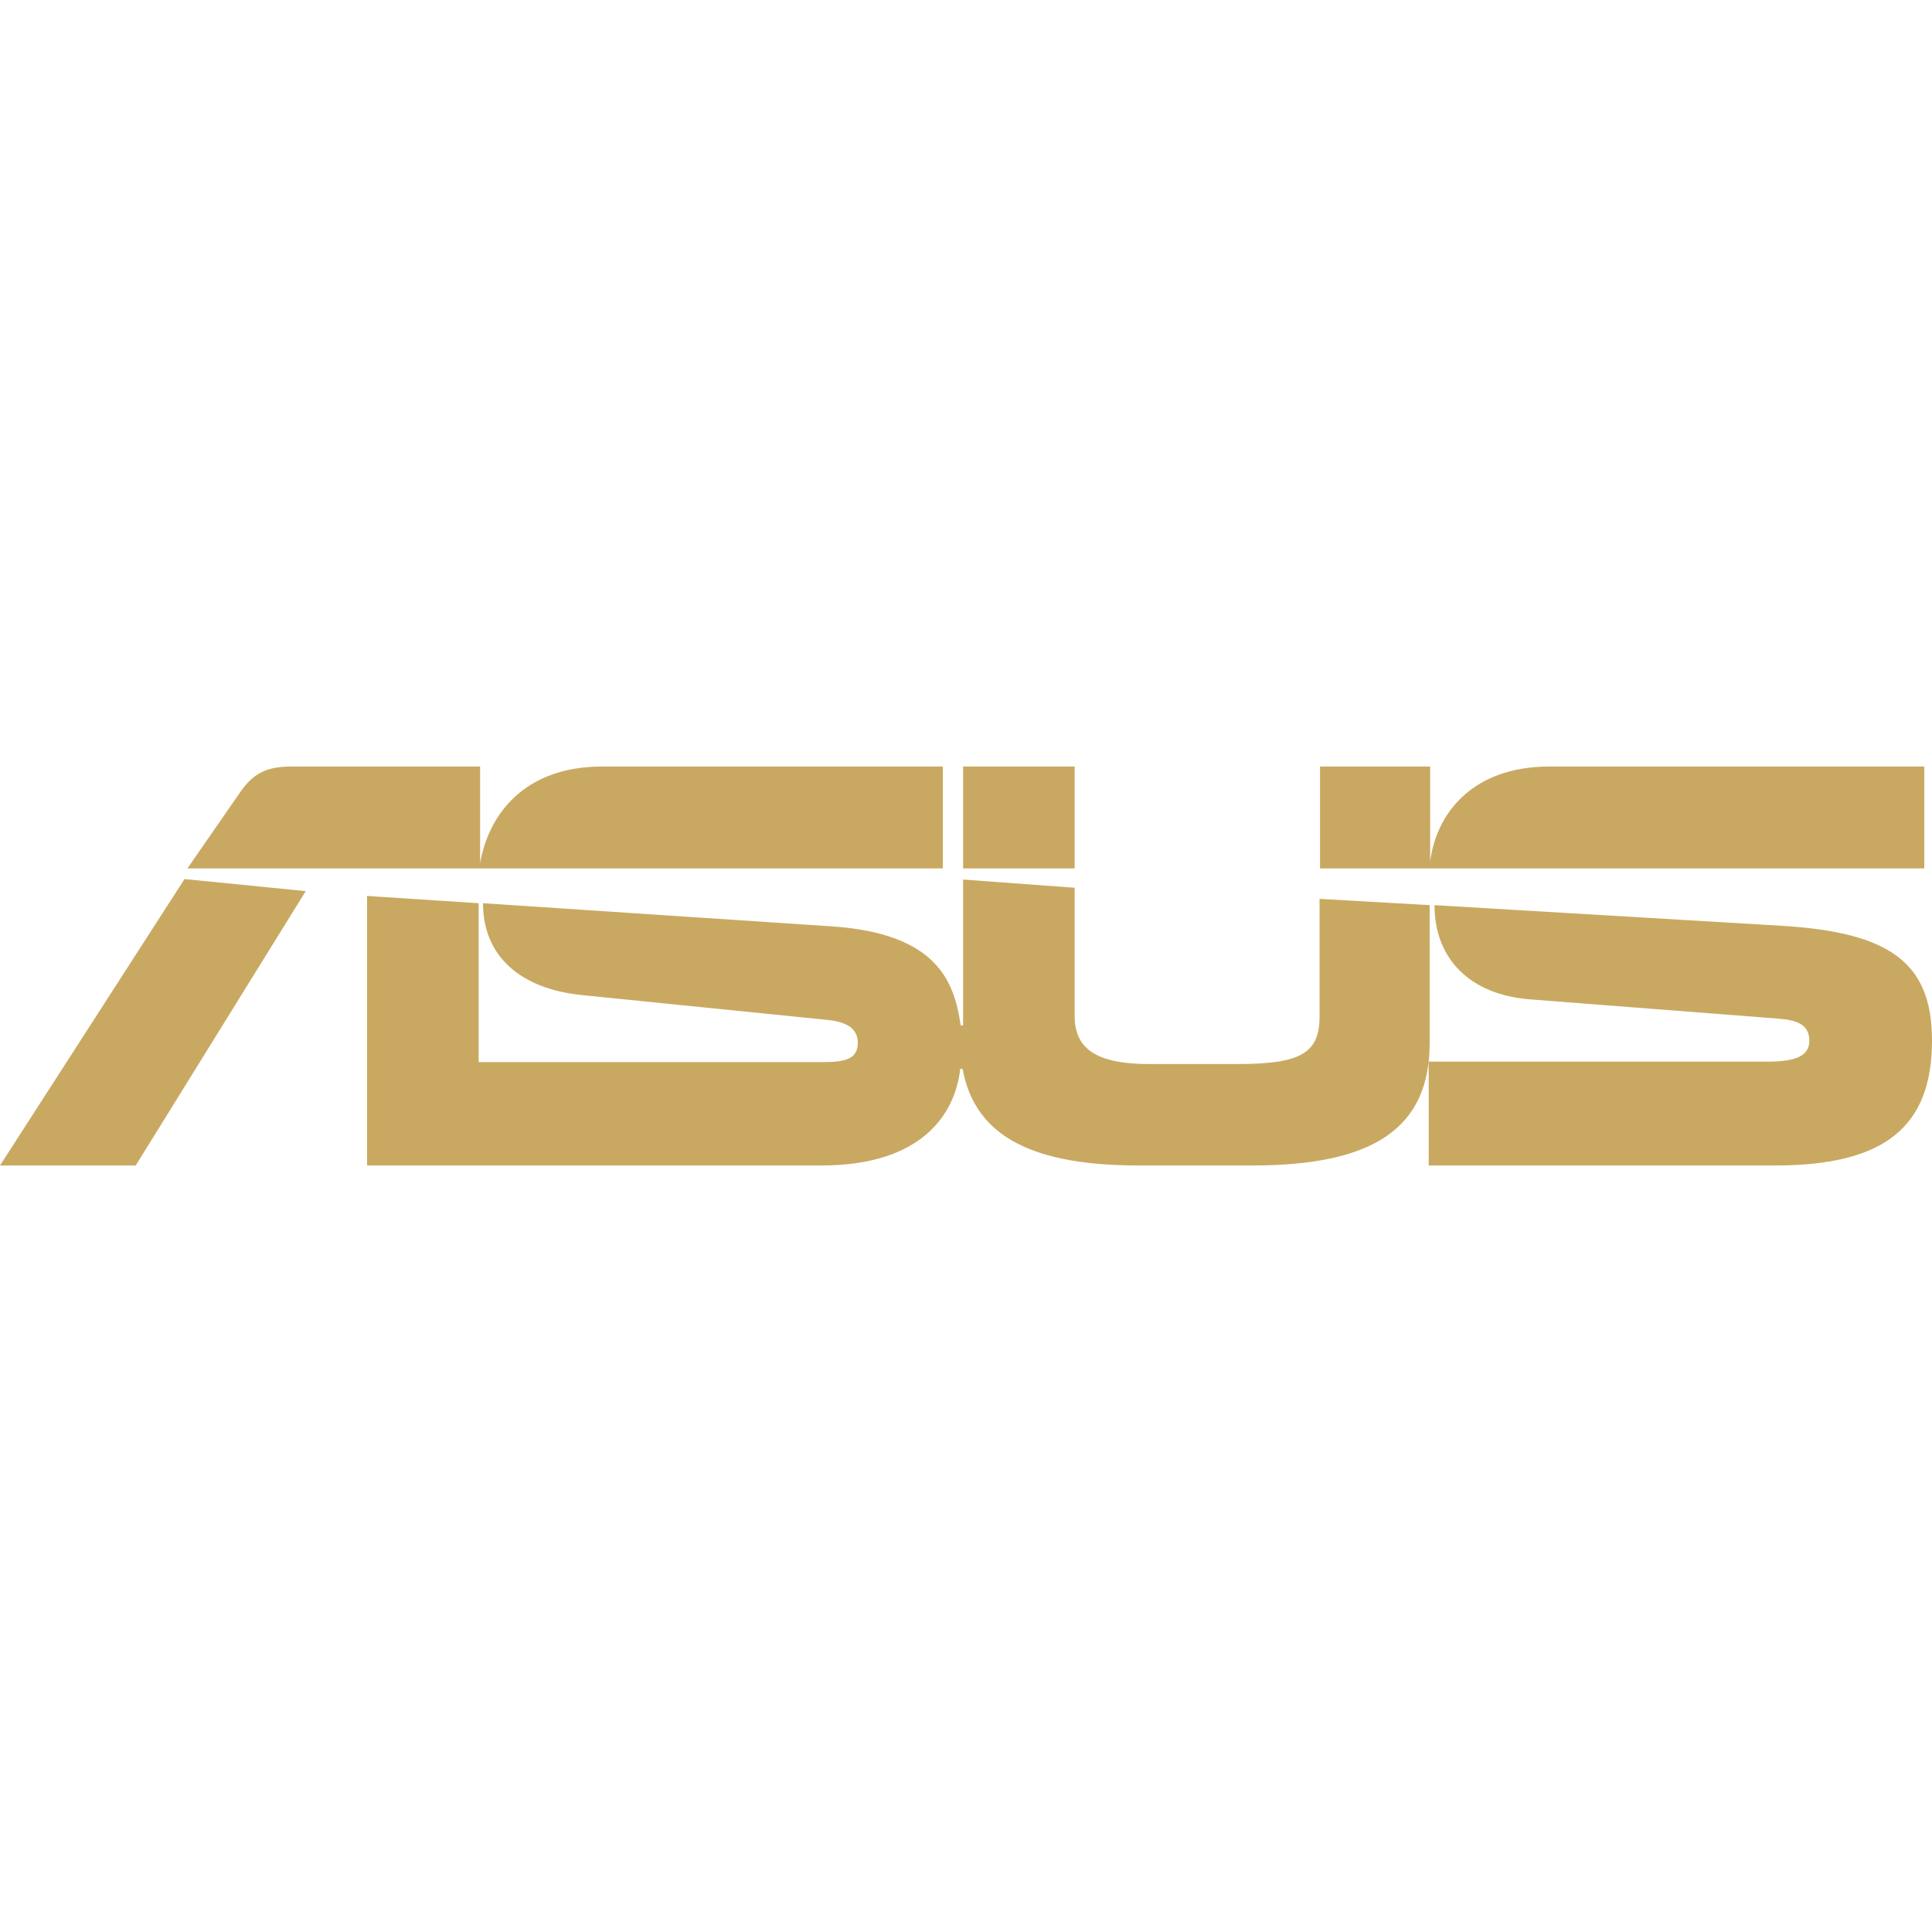
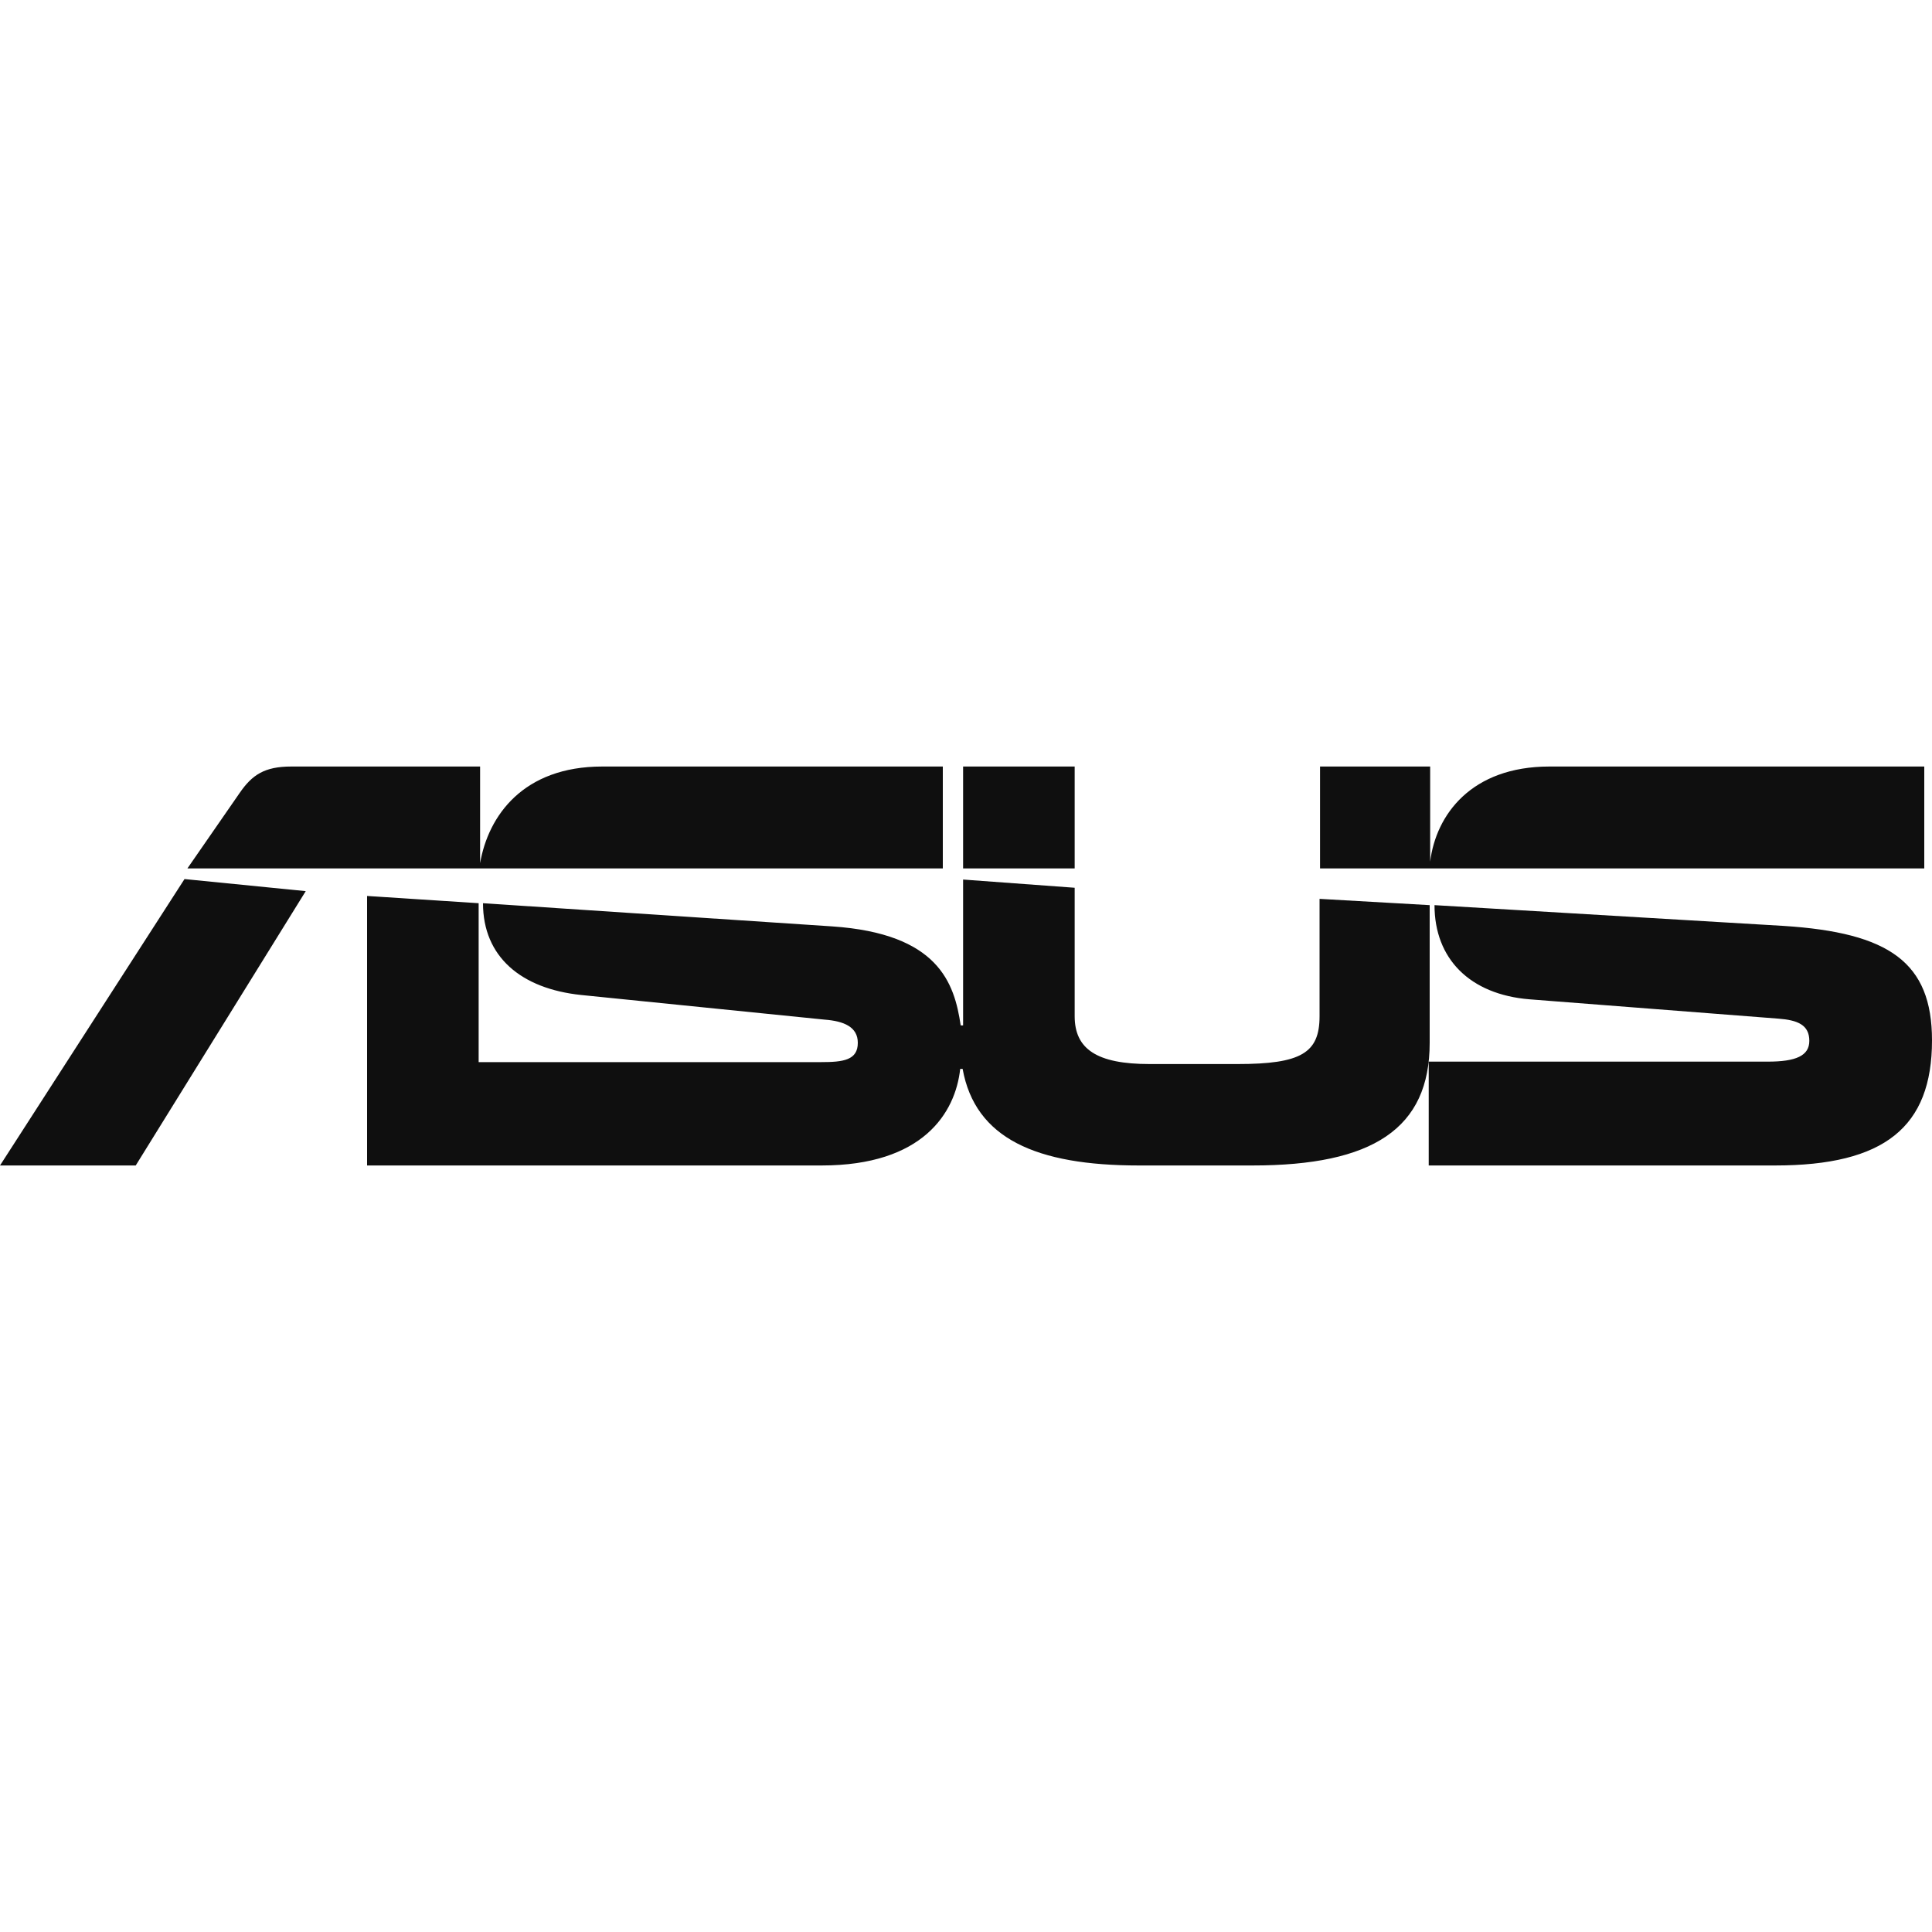
- <svg xmlns="http://www.w3.org/2000/svg" fill="#C9A961" role="img" viewBox="0 0 24 24">
+ <svg xmlns="http://www.w3.org/2000/svg" fill="#0F0F0F" role="img" viewBox="0 0 24 24">
  <path d="M23.904 10.788V9.522h-4.656c-.972 0-1.41.6-1.482 1.182v.018-1.2h-1.368v1.266h1.362zm-6.144.456l-1.368-.078v1.458c0 .456-.228.594-1.02.594H14.28c-.654 0-.93-.186-.93-.594v-1.596l-1.386-.102v1.812h-.03c-.078-.528-.276-1.14-1.596-1.23L6 11.22c0 .666.474 1.062 1.218 1.14l3.024.306c.24.018.414.09.414.288 0 .216-.18.24-.456.24H5.946V11.22l-1.386-.09v3.348h5.646c1.26 0 1.662-.654 1.722-1.2h.03c.156.864.912 1.2 2.19 1.2h1.41c1.494 0 2.202-.456 2.202-1.524zm4.398.258l-4.338-.258c0 .666.438 1.11 1.182 1.17l3.09.24c.24.018.384.078.384.276 0 .186-.168.258-.516.258h-4.212v1.29h4.302c1.356 0 1.95-.474 1.95-1.554 0-.972-.534-1.338-1.842-1.422zm-10.194-1.98h1.386v1.266h-1.386zM3.798 11.07l-1.506-.15L0 14.478h1.686zm7.914-1.548h-4.23c-.984 0-1.416.612-1.518 1.2v-1.2H3.618c-.33 0-.486.102-.642.33l-.648.936h9.384Z" />
</svg>
